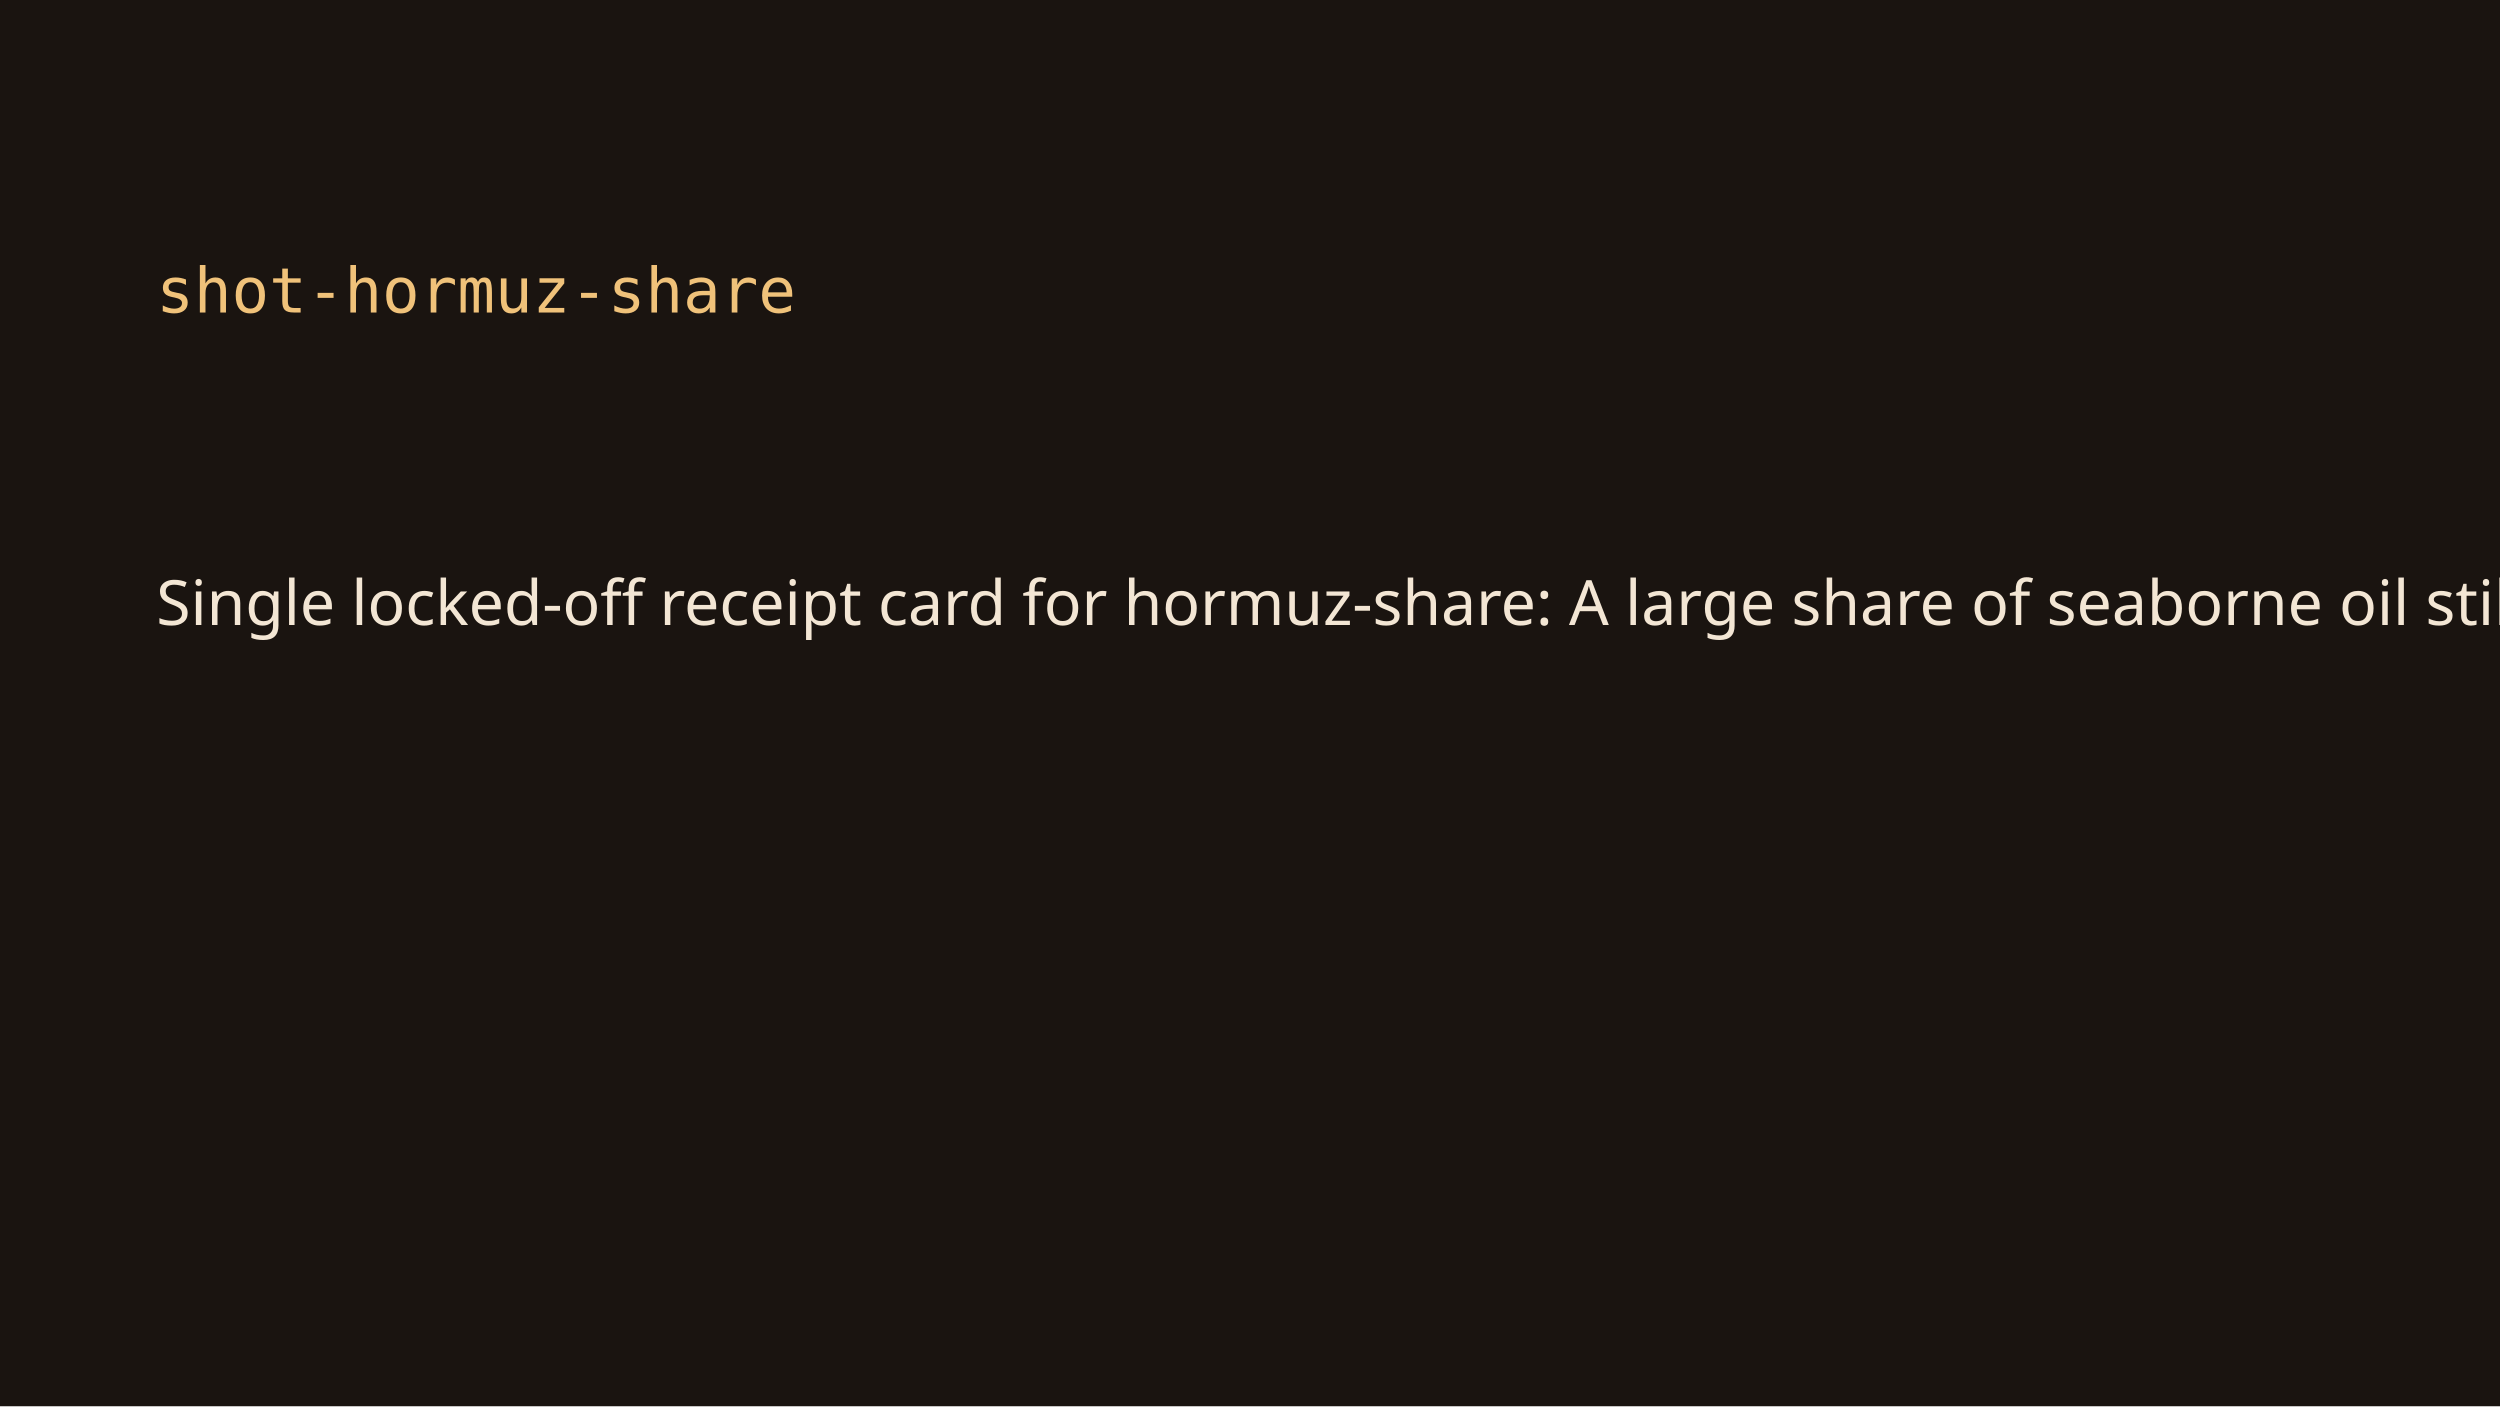
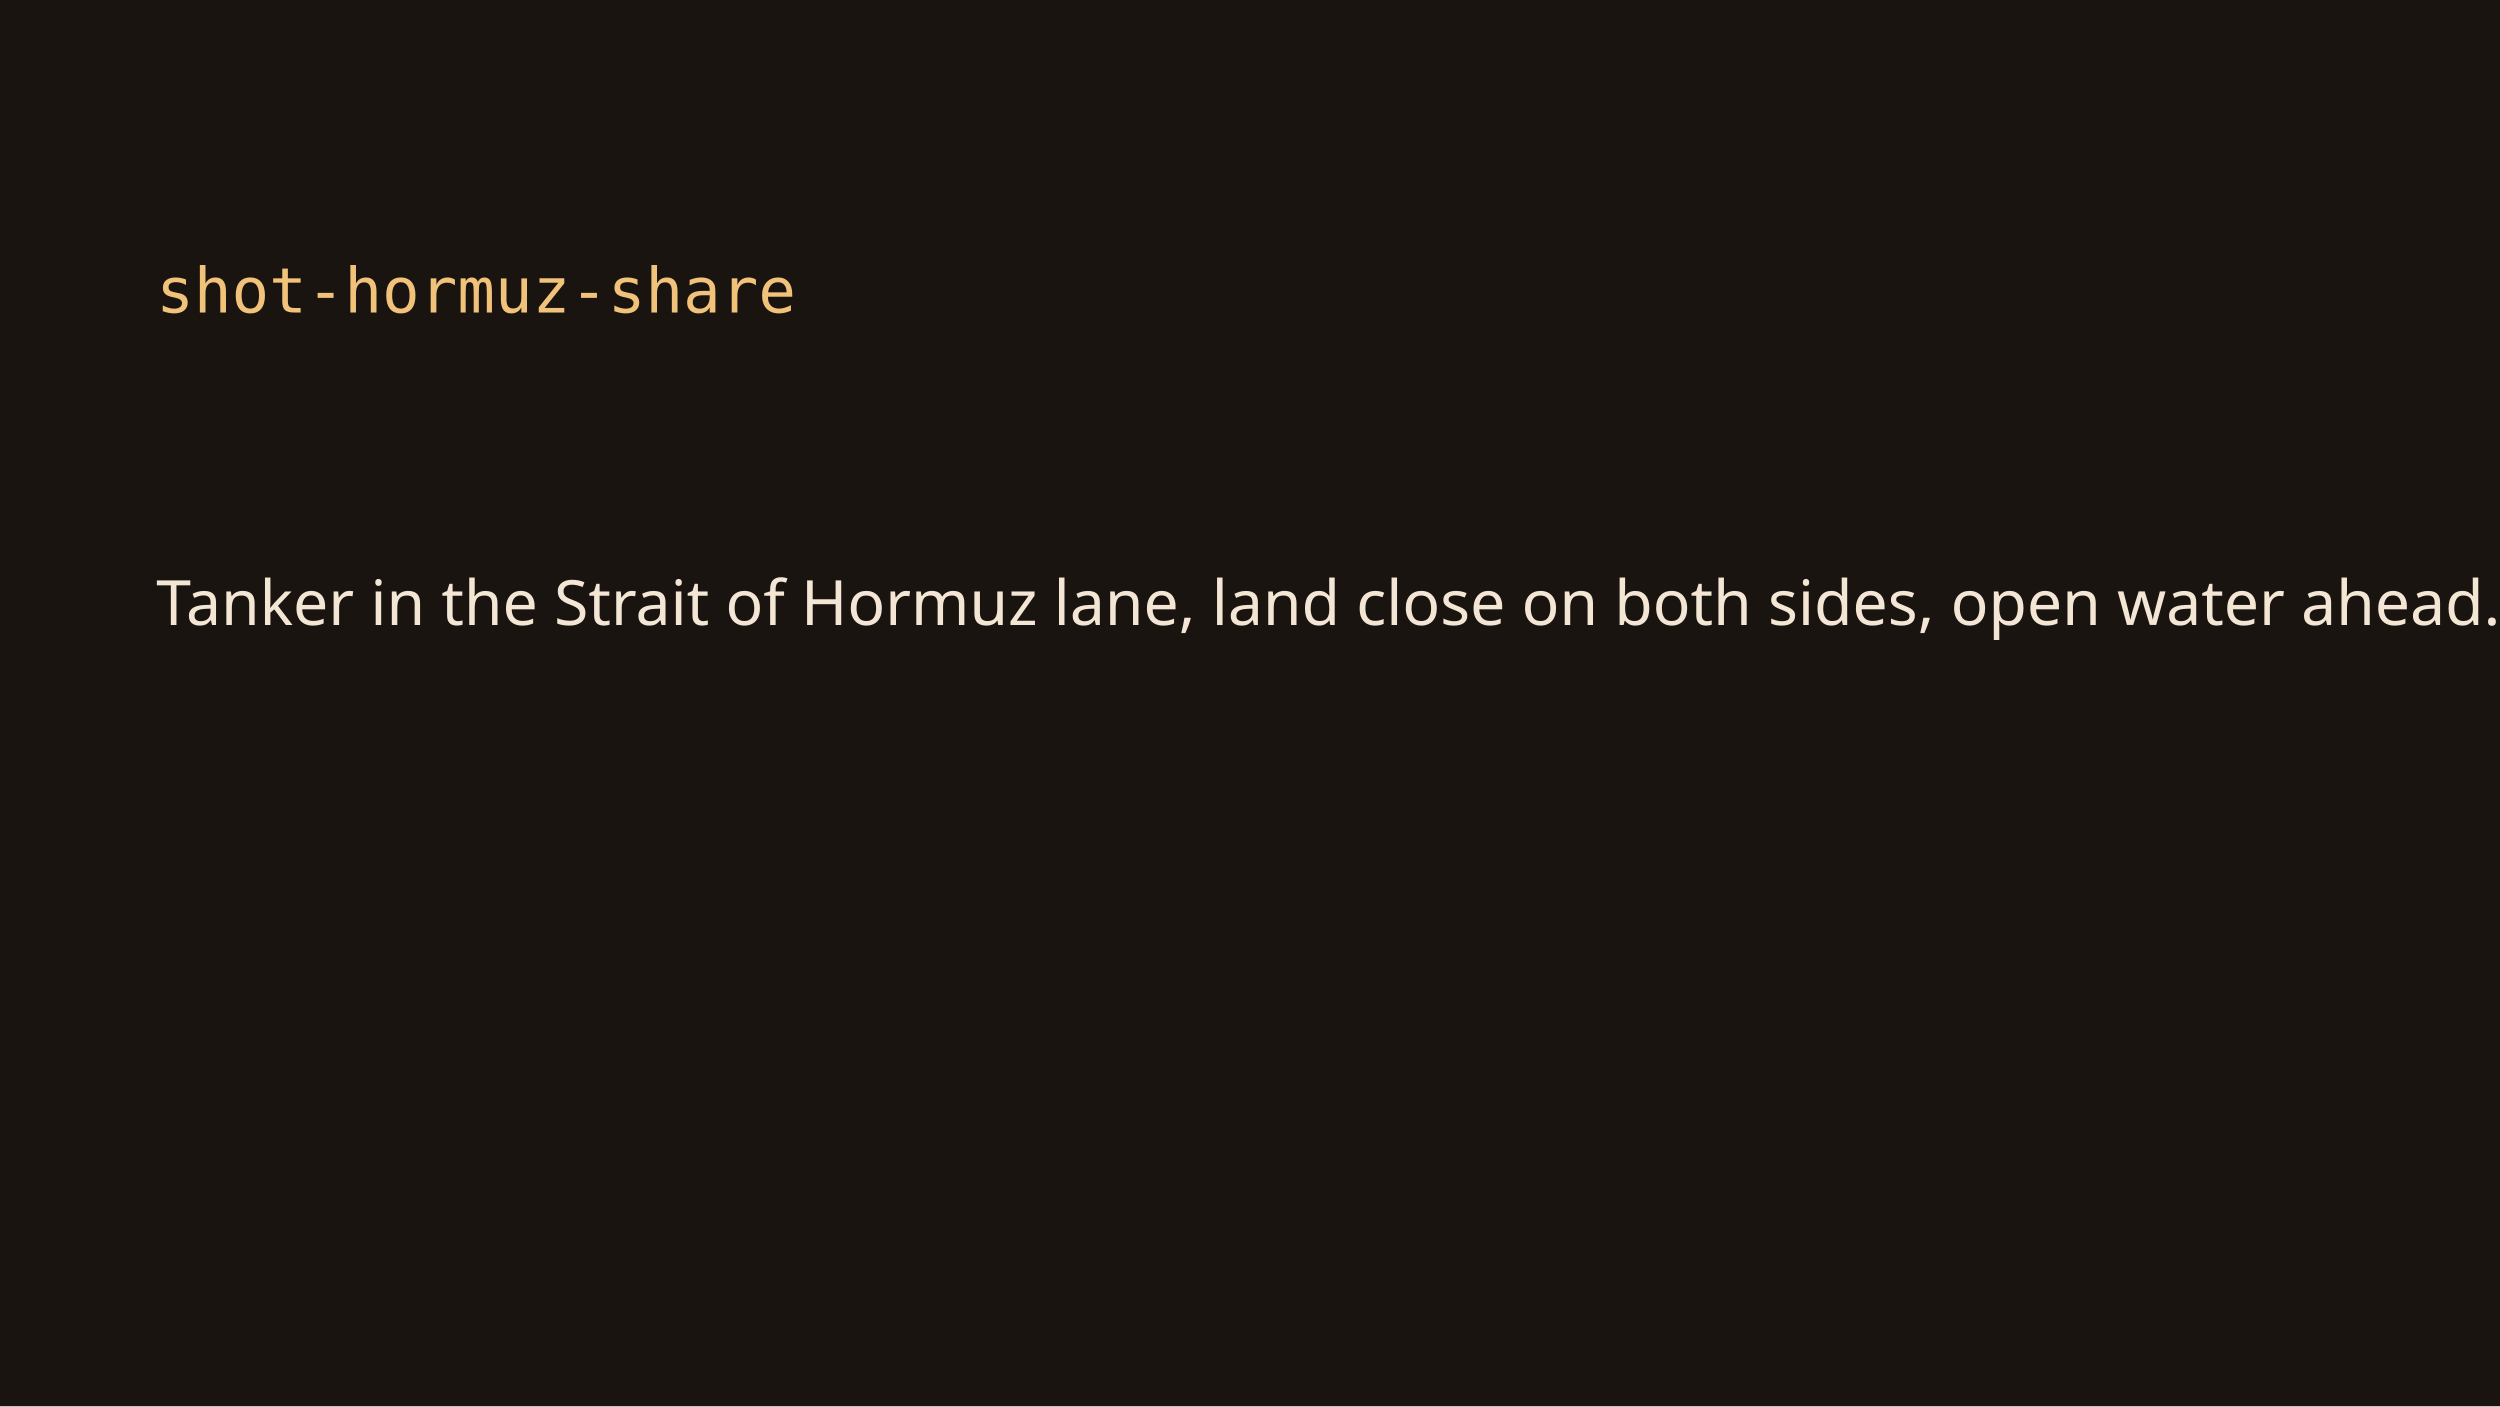
<svg xmlns="http://www.w3.org/2000/svg" viewBox="0 0 640 360" width="640" height="360" role="img" aria-label="shot-hormuz-share">
  <rect width="640" height="360" fill="#1a1410" />
  <text x="40" y="80" fill="#f0c27a" font-family="ui-monospace, monospace" font-size="16">shot-hormuz-share</text>
-   <text x="40" y="160" fill="#f3e6d4" font-family="ui-sans-serif, system-ui, sans-serif" font-size="16">Single locked-off receipt card for hormuz-share: A large share of seaborne oil still transits the Strait of Hormuz. On-s</text>
+   <text x="40" y="160" fill="#f3e6d4" font-family="ui-sans-serif, system-ui, sans-serif" font-size="16">Tanker in the Strait of Hormuz lane, land close on both sides, open water ahead.</text>
</svg>
